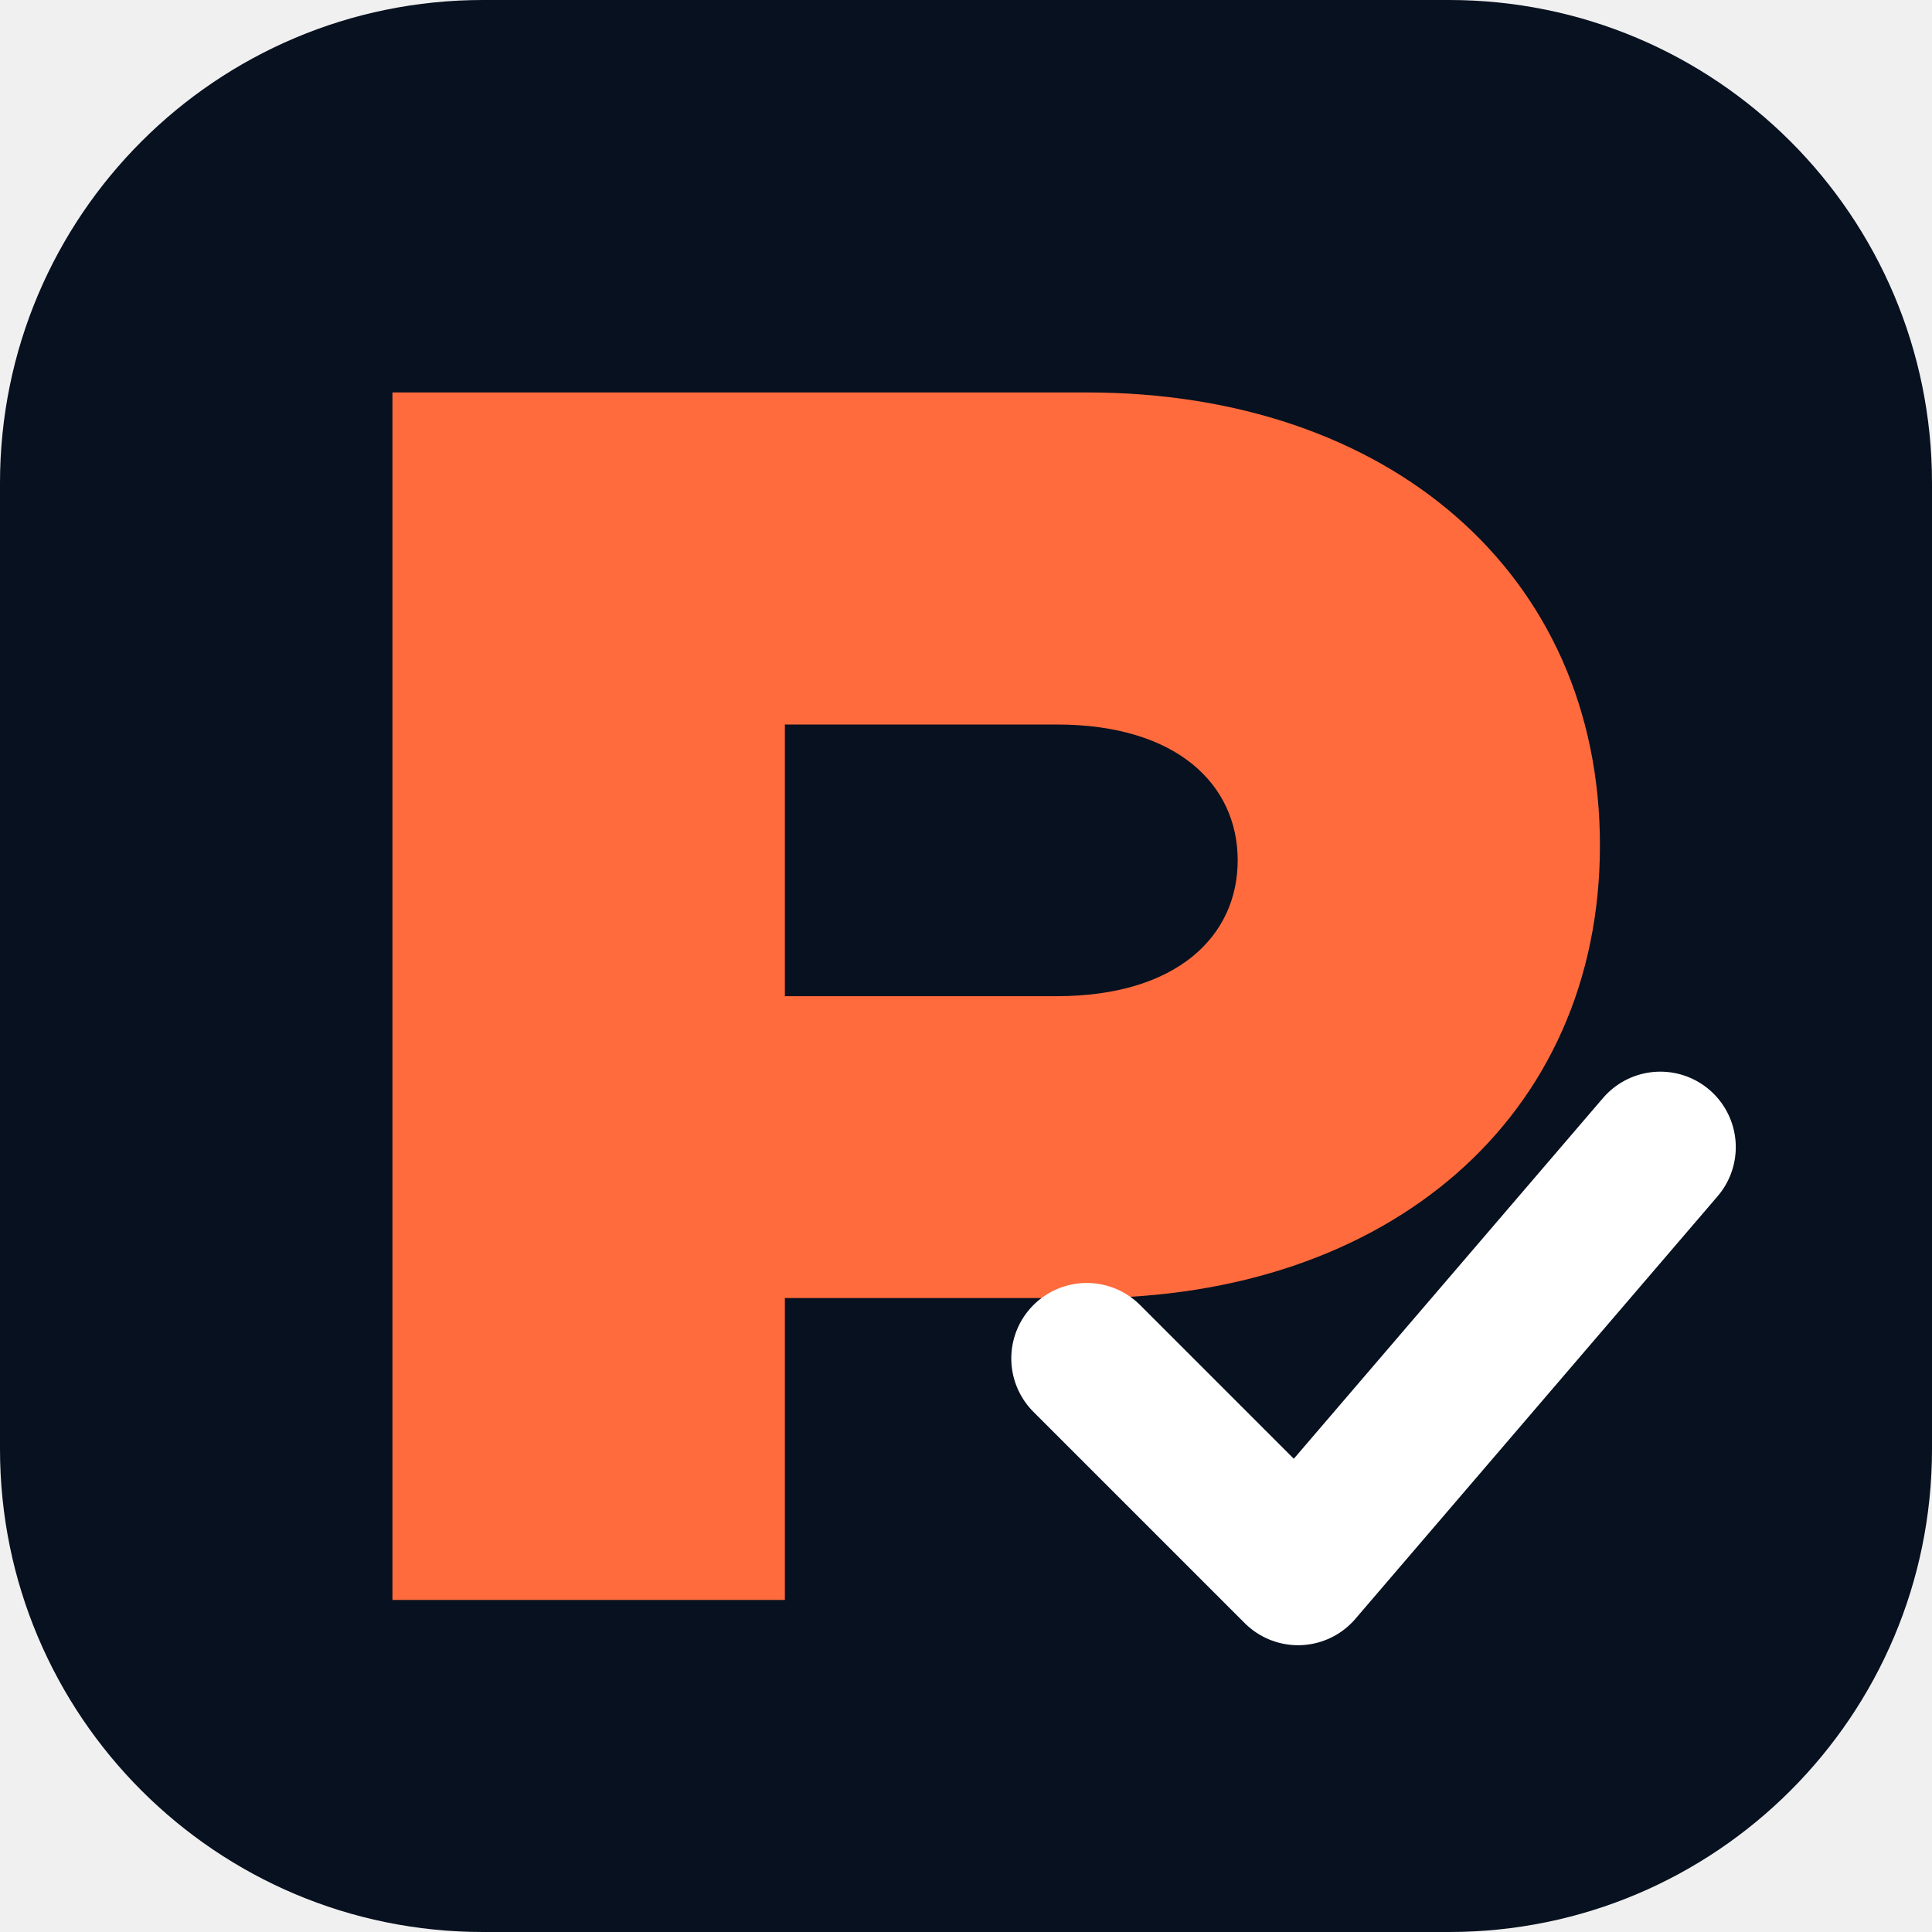
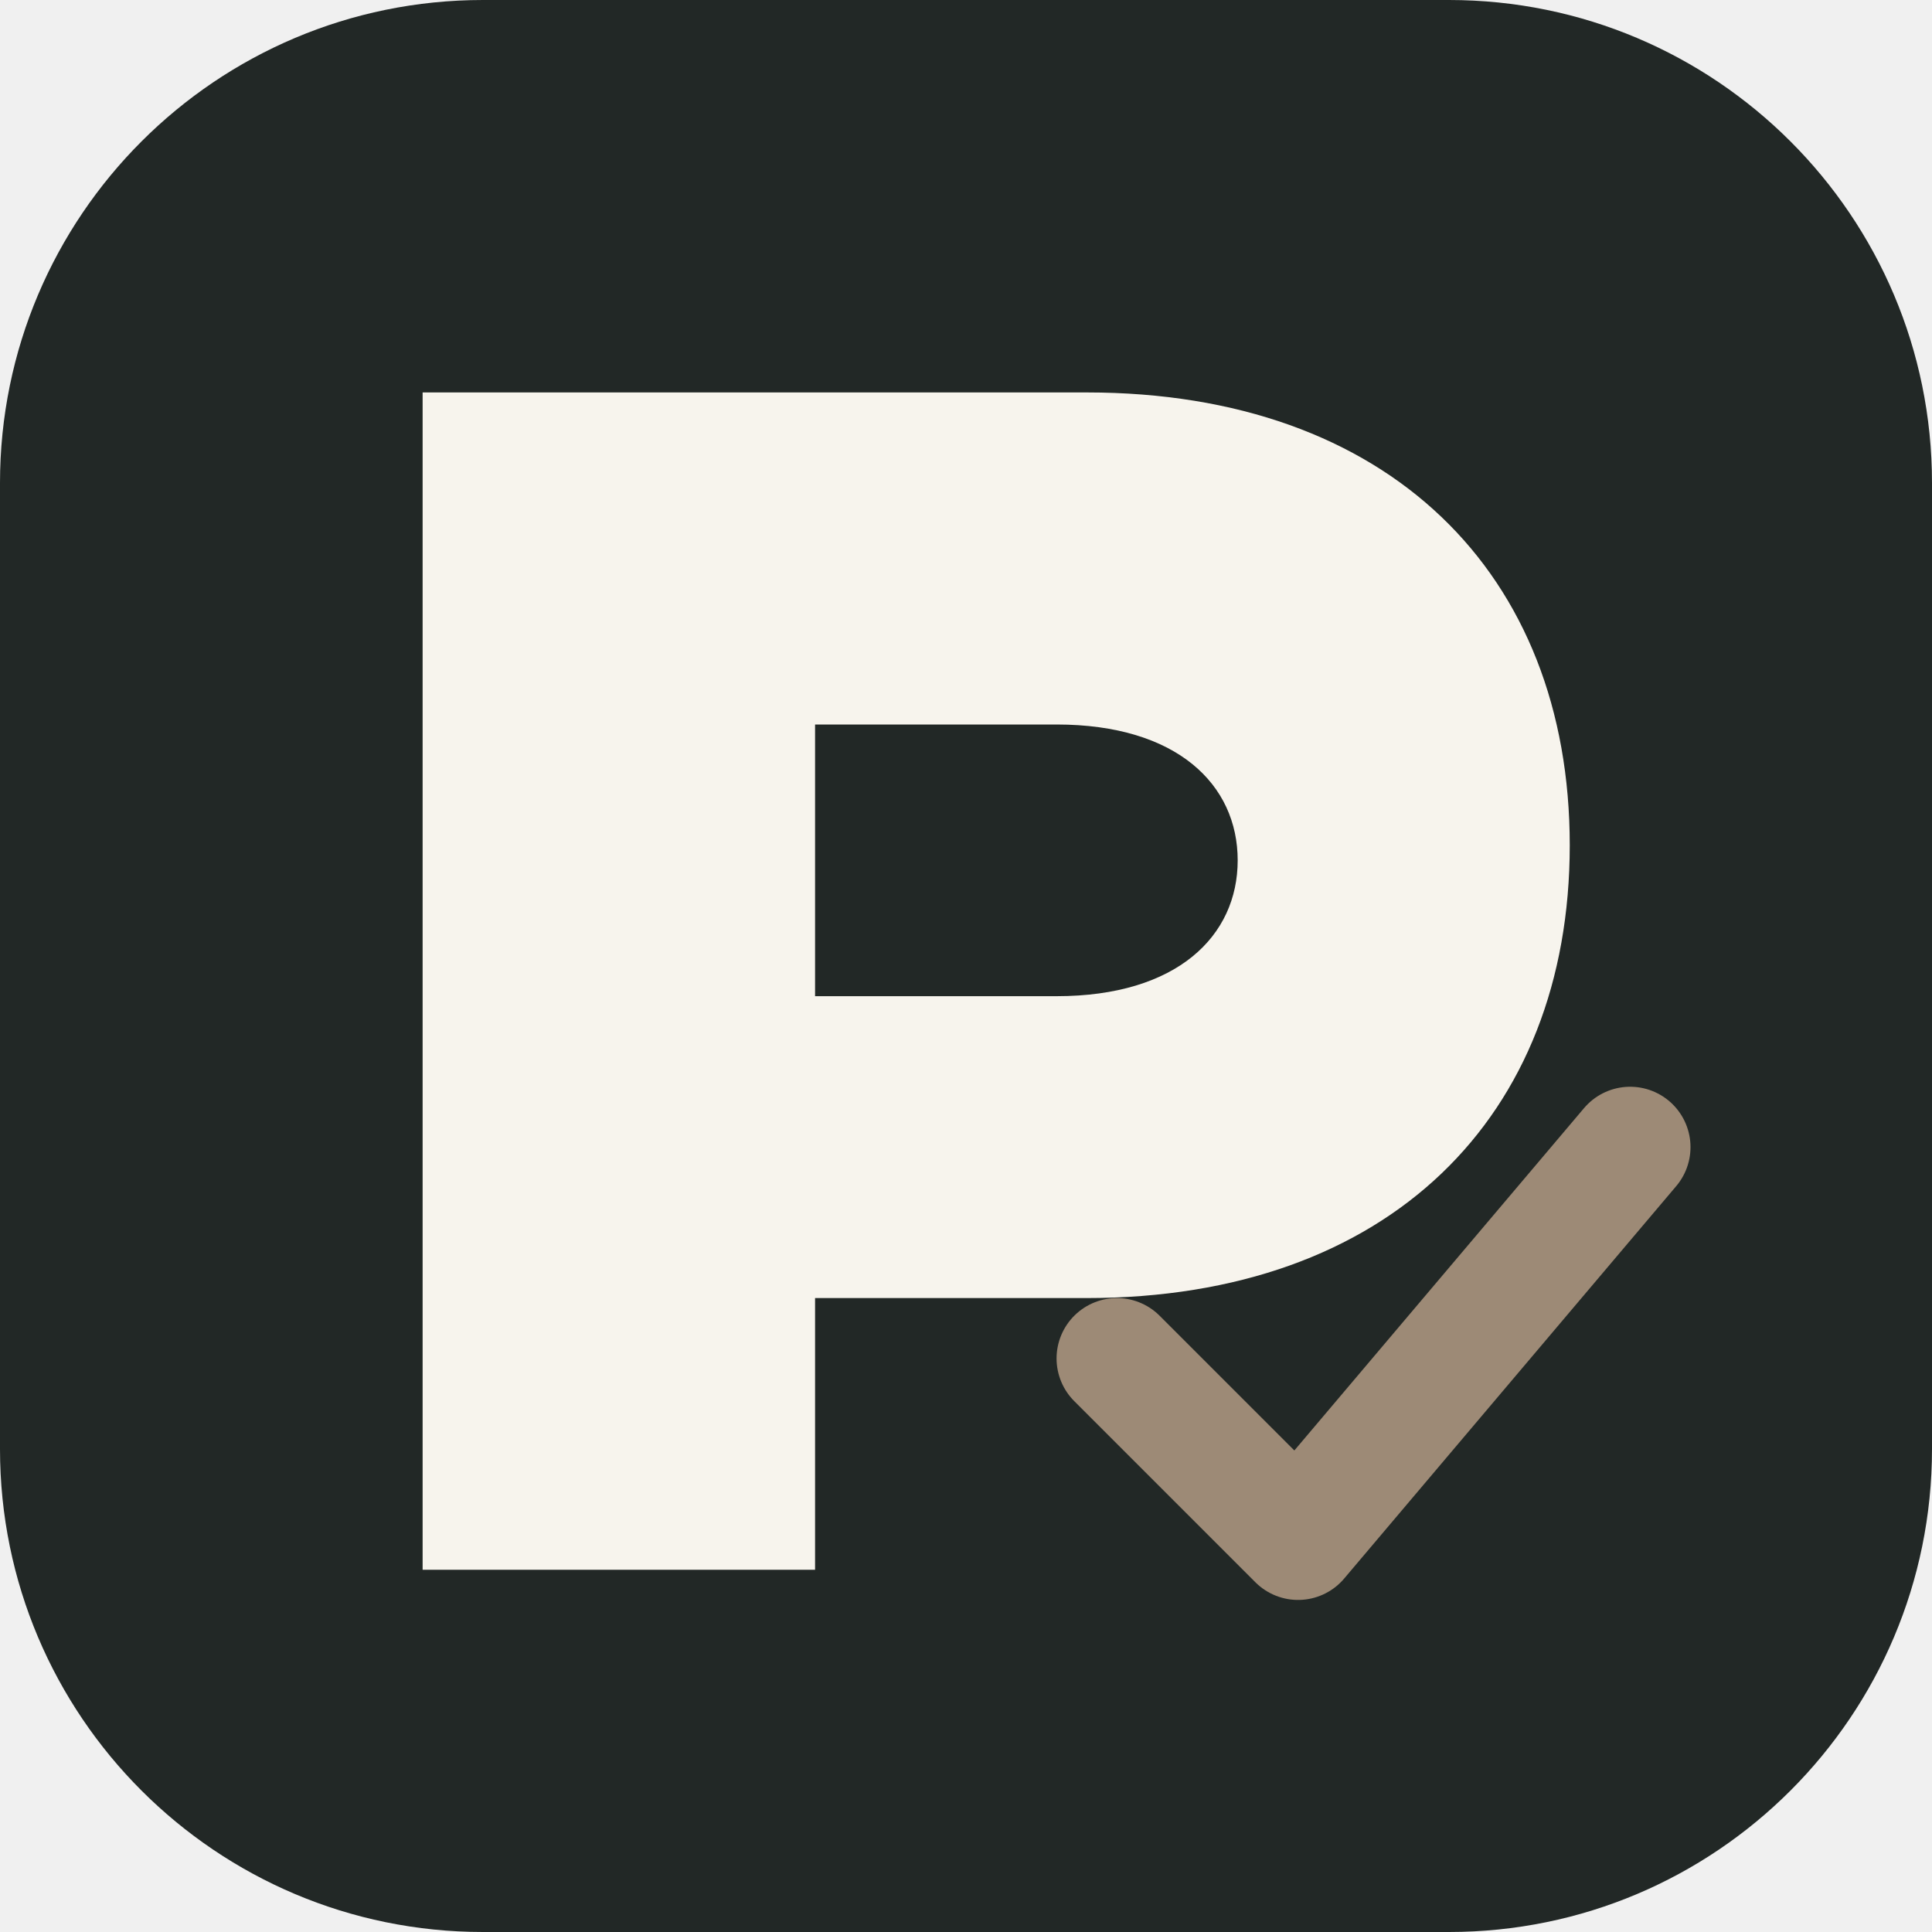
<svg xmlns="http://www.w3.org/2000/svg" viewBox="0 0 64 64">
-   <rect width="64" height="64" rx="16" fill="#07111f" />
-   <path d="M13 13h23c10 0 17 6 17 15s-7 15-17 15H26v10H13V13Zm13 11v9h9c4 0 6-2 6-4.5S39 24 35 24h-9Z" fill="#ff6b3d" />
-   <path d="m36 45 7 7 12-14" fill="none" stroke="#fff" stroke-width="5" stroke-linecap="round" stroke-linejoin="round" />
+   <rect width="64" height="64" rx="16" fill="#222826" />
+   <path d="M14 13h22c10 0 16 6 16 15s-6 15-16 15H27v9H14V13Zm13 11v9h8c4 0 6-2 6-4.5S39 24 35 24h-8Z" fill="#f7f4ed" />
+   <path d="m37 45 6 6 11-13" fill="none" stroke="#9d8a76" stroke-width="4" stroke-linecap="round" stroke-linejoin="round" />
</svg>
